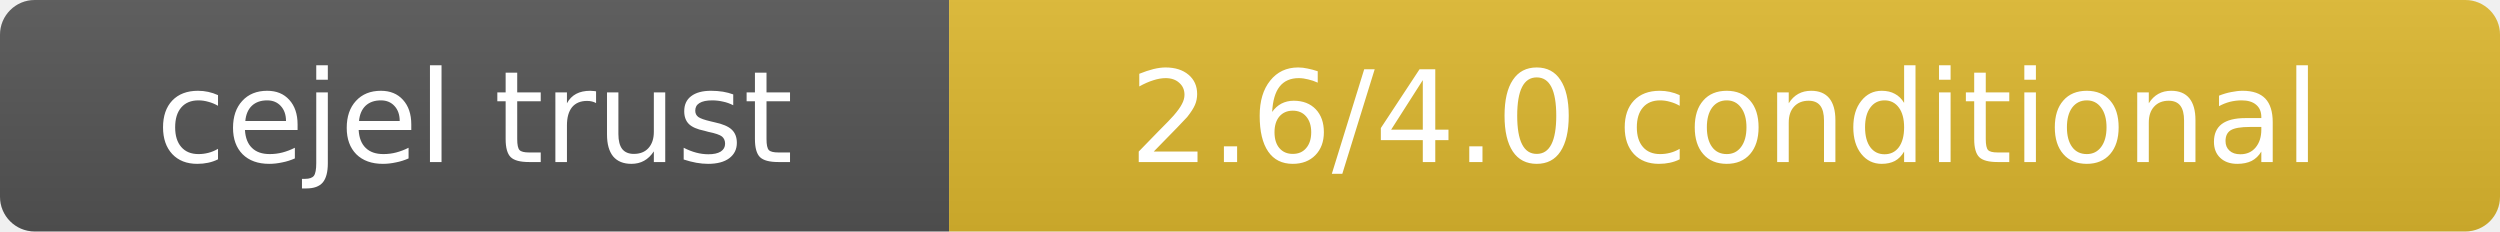
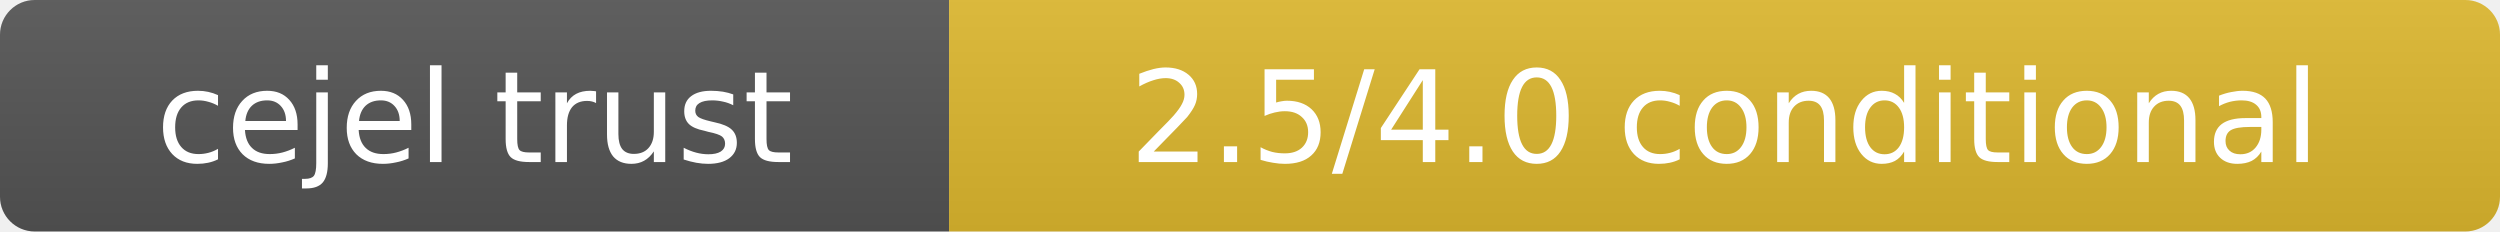
- <svg xmlns="http://www.w3.org/2000/svg" width="216" height="20" role="img" aria-label="cejel trust: 2.6/4.0 conditional">
+ <svg xmlns="http://www.w3.org/2000/svg" width="216" height="20" role="img" aria-label="cejel trust: 2.5/4.0 conditional">
  <linearGradient id="witan-badge-smooth" x2="0" y2="100%">
    <stop offset="0" stop-color="#bbb" stop-opacity=".1" />
    <stop offset="1" stop-opacity=".1" />
  </linearGradient>
  <clipPath id="witan-badge-round">
    <rect width="216" height="20" rx="3" fill="#fff" />
  </clipPath>
  <g clip-path="url(#witan-badge-round)">
    <rect width="82" height="20" fill="#555" />
    <rect x="82" width="134" height="20" fill="#dfb92f" />
    <rect width="216" height="20" fill="url(#witan-badge-smooth)" />
  </g>
  <g fill="#fff" text-anchor="middle" font-family="Verdana,Geneva,DejaVu Sans,sans-serif" font-size="11">
    <text x="41" y="14">cejel trust</text>
-     <text x="149" y="14">2.6/4.0 conditional</text>
+     <text x="149" y="14">2.5/4.0 conditional</text>
  </g>
</svg>
